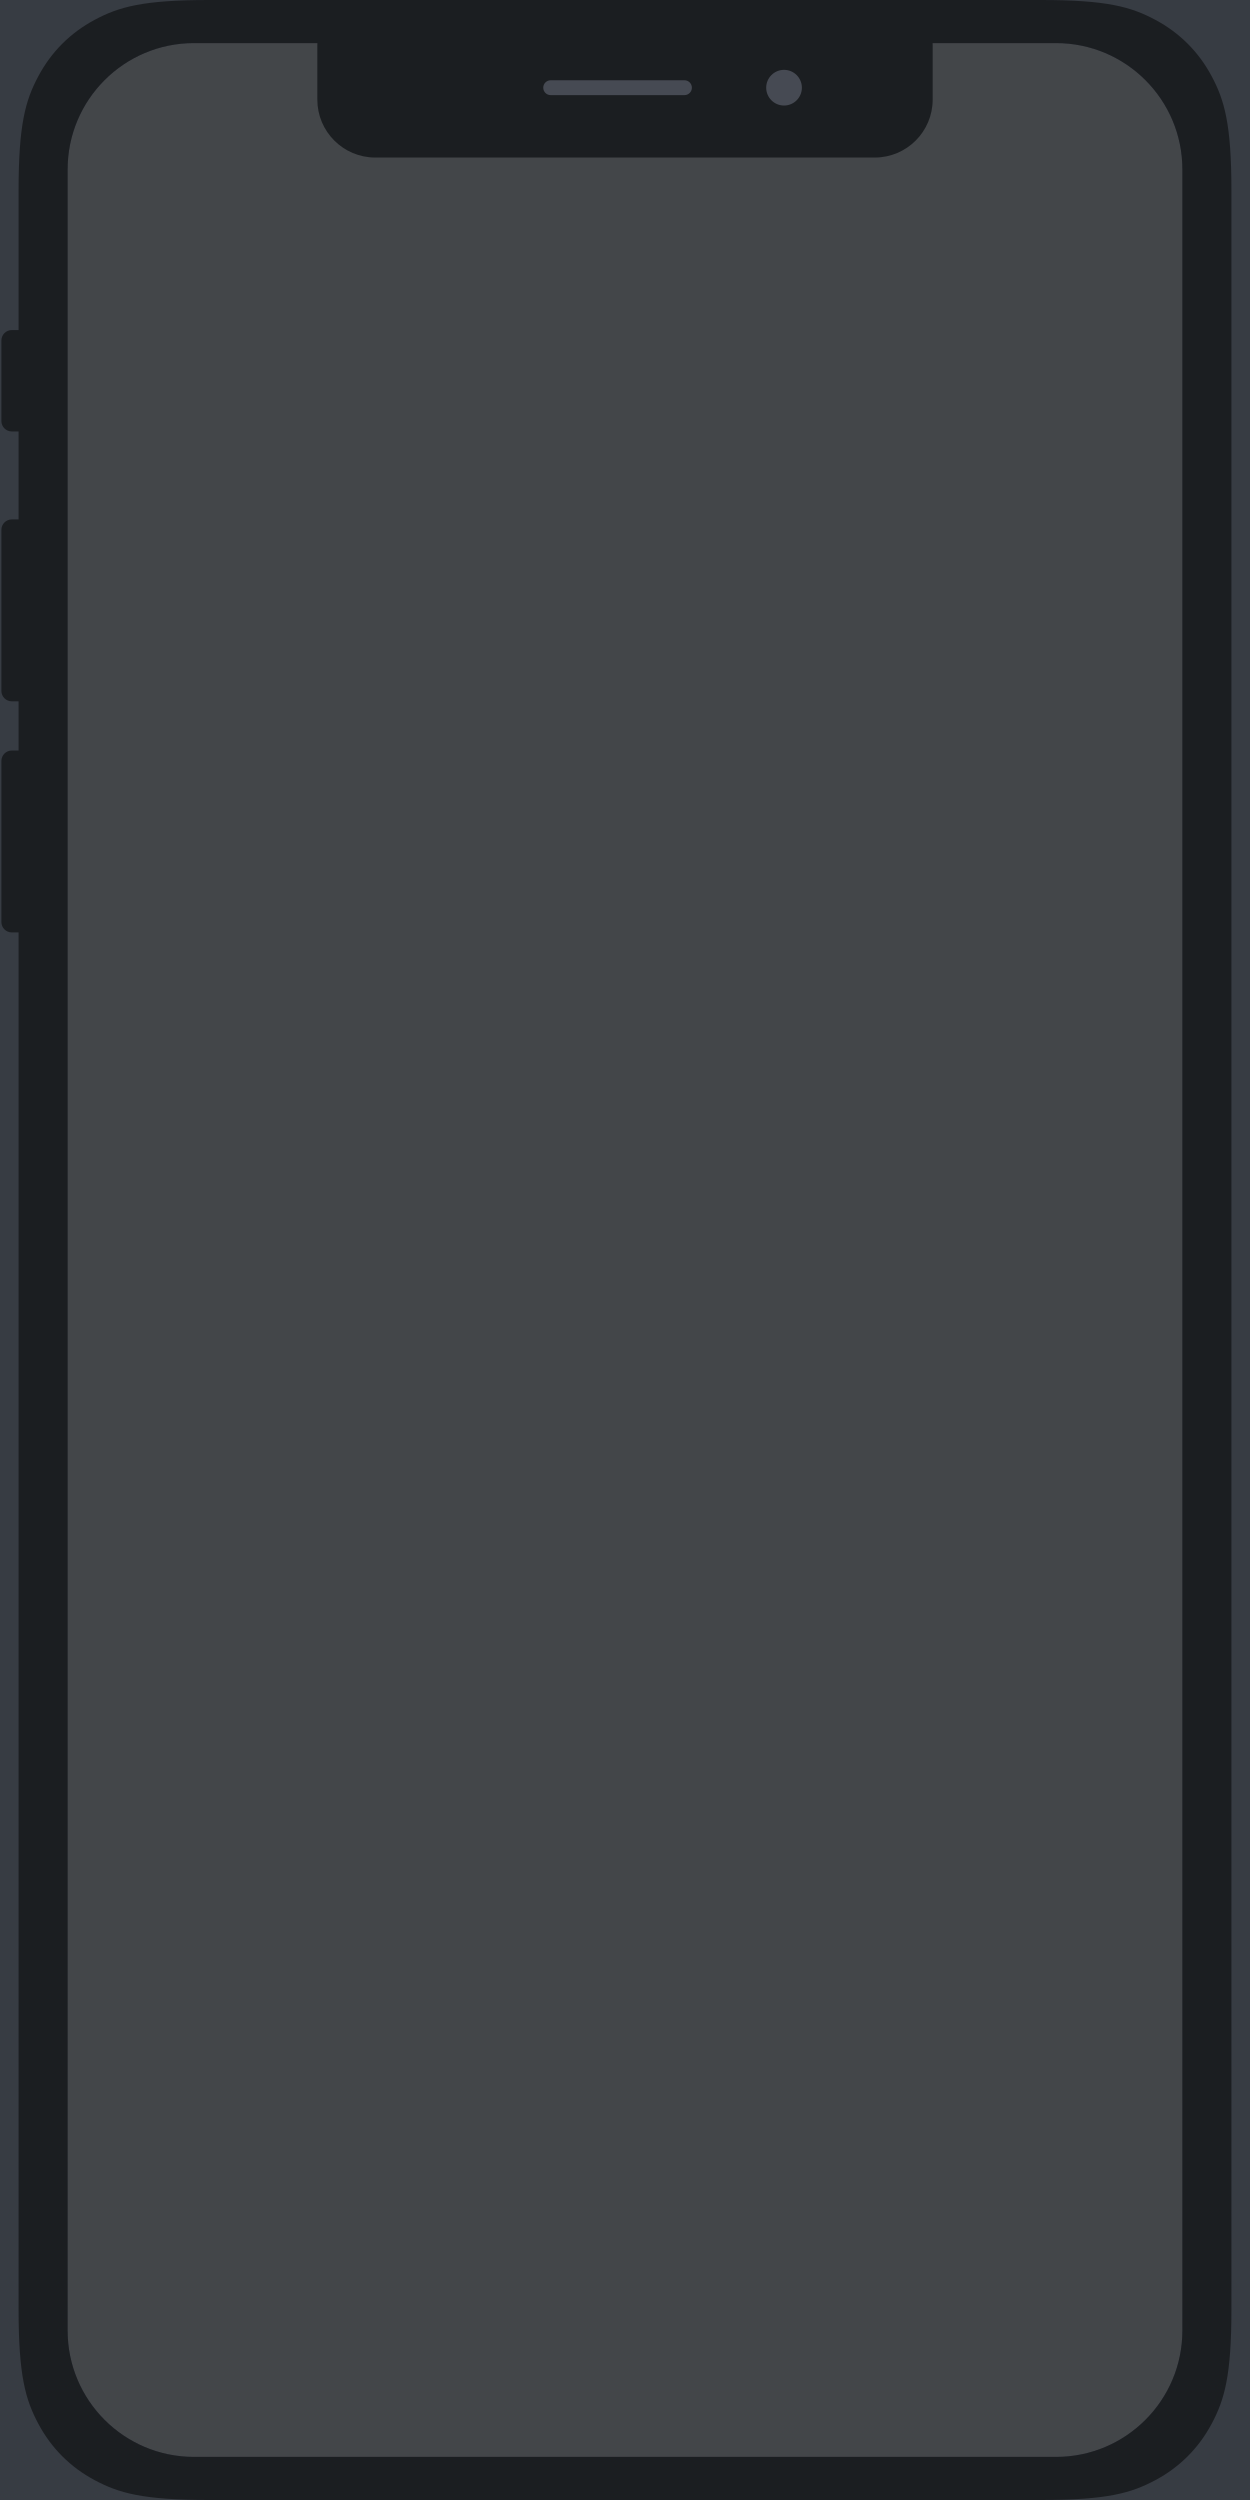
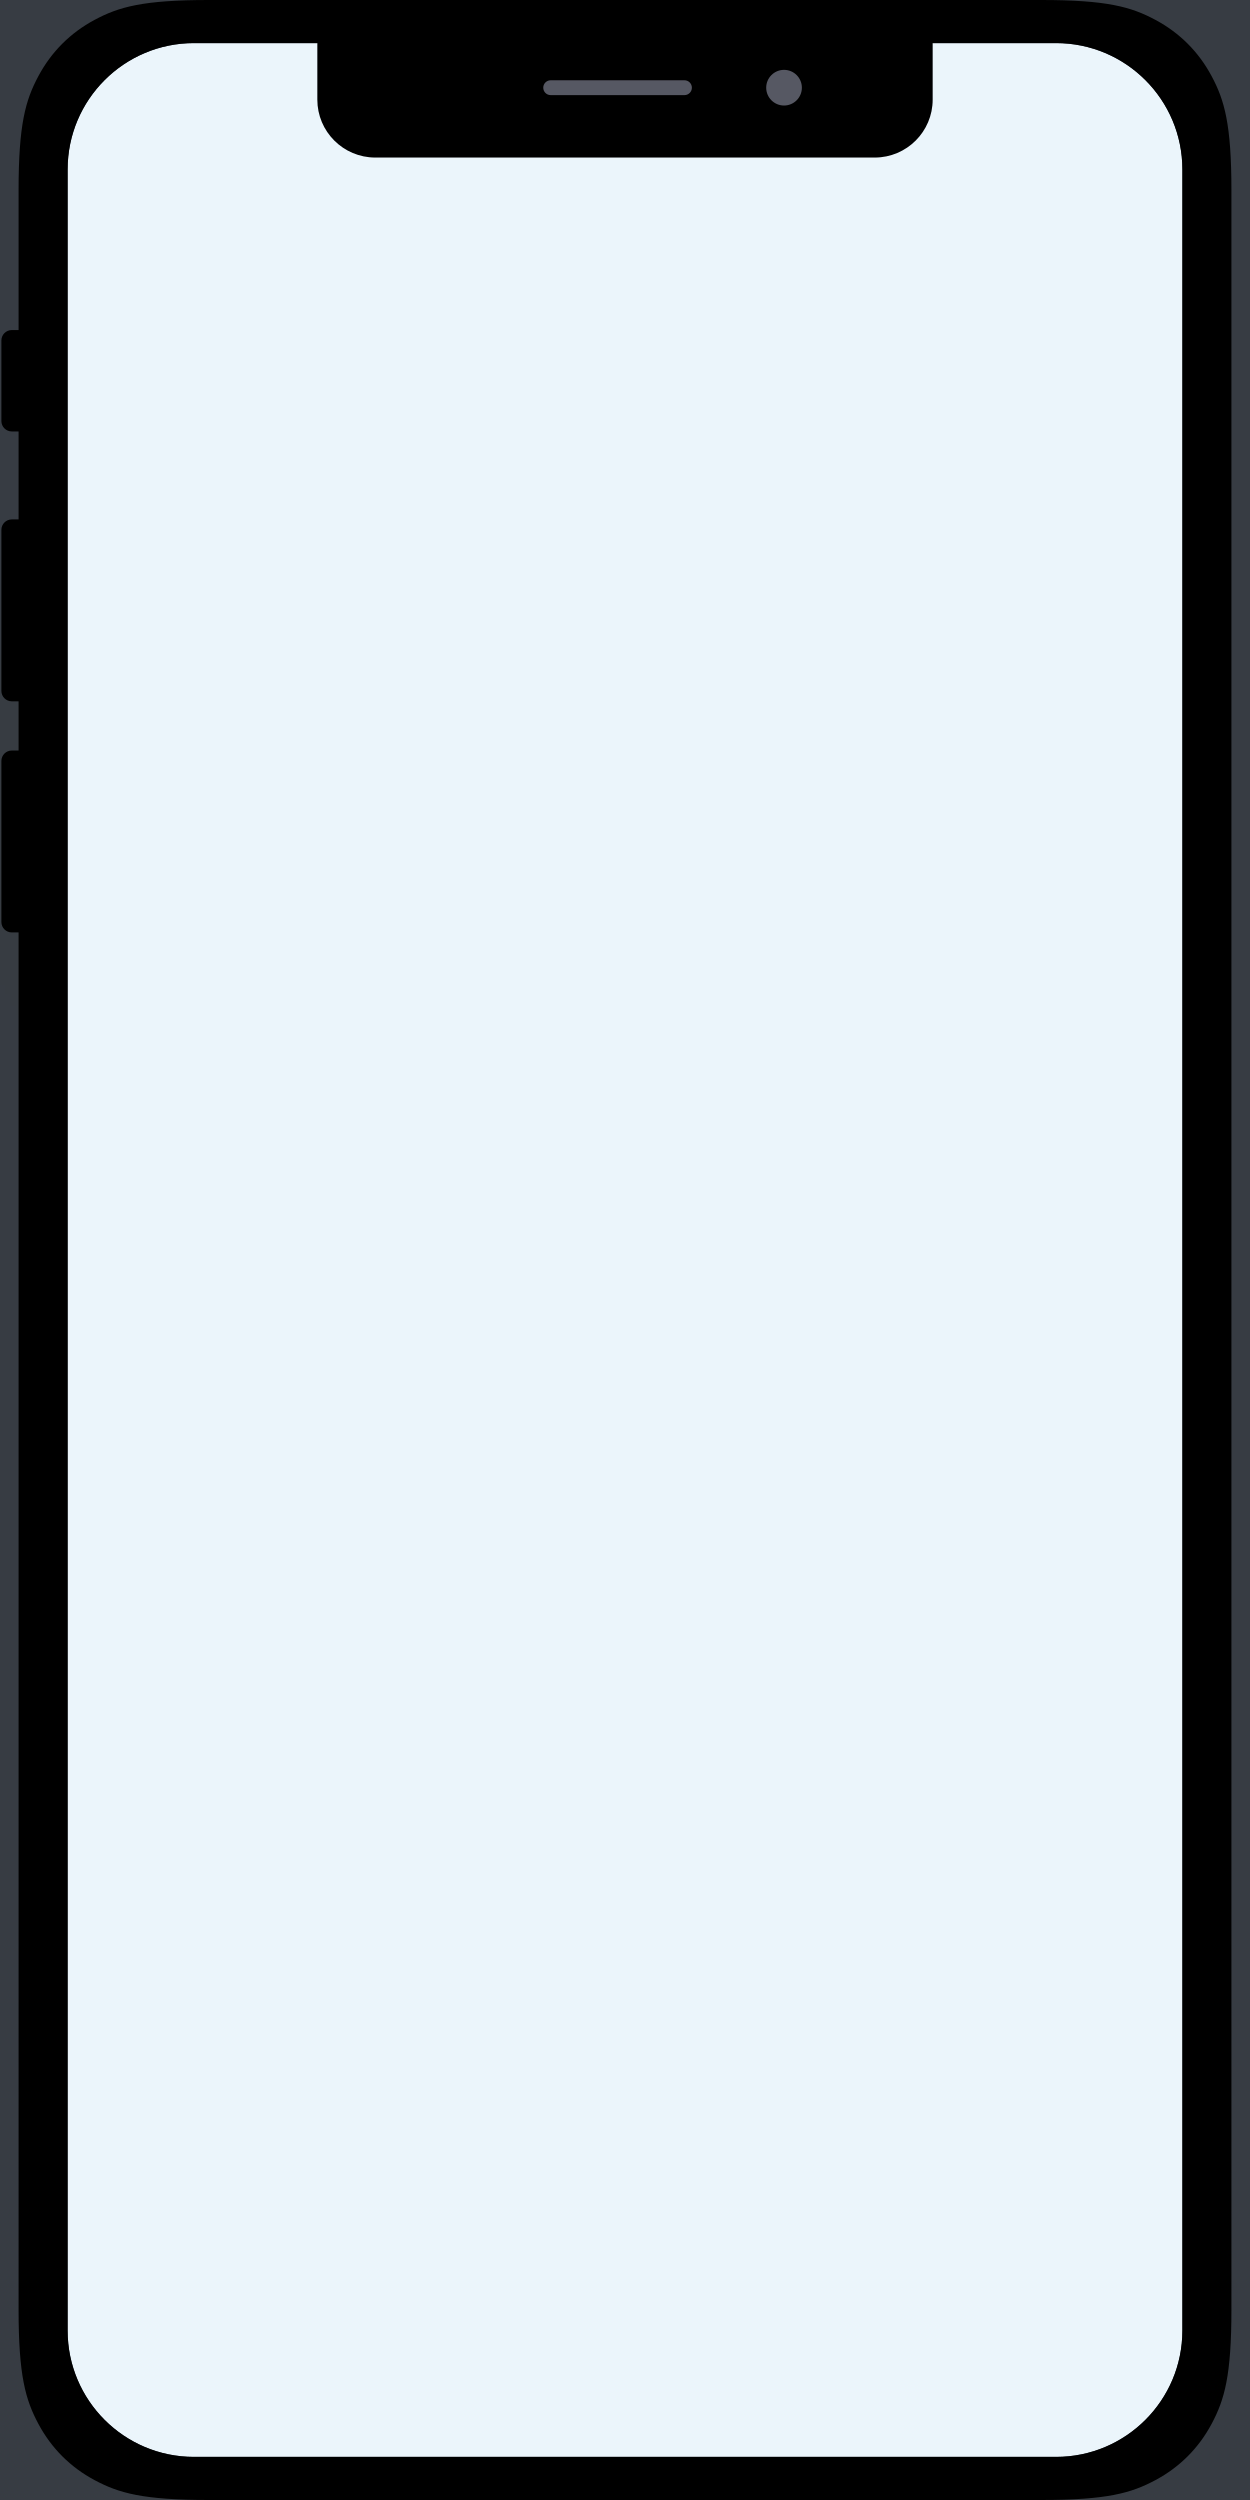
<svg xmlns="http://www.w3.org/2000/svg" xmlns:xlink="http://www.w3.org/1999/xlink" width="841px" height="1682px" viewBox="0 0 841 1682" version="1.1">
  <defs>
    <path d="M7.438,222.064 L18,222.064 C21.866,222.064 25,225.198 25,229.064 L25,283.279 C25,287.145 21.866,290.279 18,290.279 L7.438,290.279 C3.572,290.279 0.438,287.145 0.438,283.279 L0.438,229.064 C0.438,225.198 3.572,222.064 7.438,222.064 Z M7.438,349.465 L18,349.465 C21.866,349.465 25,352.599 25,356.465 L25,464.85 C25,468.716 21.866,471.85 18,471.85 L7.438,471.85 C3.572,471.85 0.438,468.716 0.438,464.85 L0.438,356.465 C0.438,352.599 3.572,349.465 7.438,349.465 Z M7.438,504.954 L18,504.954 C21.866,504.954 25,508.088 25,511.954 L25,620.34 C25,624.206 21.866,627.34 18,627.34 L7.438,627.34 C3.572,627.34 0.438,624.206 0.438,620.34 L0.438,511.954 C0.438,508.088 3.572,504.954 7.438,504.954 Z" id="path-1" />
    <filter x="-879.4%" y="-35.5%" width="1858.8%" height="206.6%" filterUnits="objectBoundingBox" id="filter-2">
      <feOffset dx="0" dy="72" in="SourceAlpha" result="shadowOffsetOuter1" />
      <feGaussianBlur stdDeviation="60" in="shadowOffsetOuter1" result="shadowBlurOuter1" />
      <feColorMatrix values="0 0 0 0 0   0 0 0 0 0   0 0 0 0 0  0 0 0 0.133 0" type="matrix" in="shadowBlurOuter1" />
    </filter>
    <rect id="path-3" x="0" y="0" width="750" height="1624" rx="85" />
  </defs>
  <g id="📱CHANGE-HERE" stroke="none" stroke-width="1" fill="none" fill-rule="evenodd">
    <g id="phone">
      <g id="Group-3">
        <rect id="Combined-Shape" fill="#373C43" x="0" y="0" width="828" height="1682" />
        <rect id="Rectangle-6" fill="#373C43" x="810" y="0" width="31" height="1682" />
-         <g id="Group-2" opacity="0.5" transform="translate(0.5, 0)">
+         <g id="Group-2" transform="translate(0.5, 0)">
          <g id="body">
            <use fill="black" fill-opacity="1" filter="url(#filter-2)" xlink:href="#path-1" />
            <use fill="#000000" fill-rule="evenodd" xlink:href="#path-1" />
          </g>
          <g id="📱Change-this-screen" transform="translate(45, 29)">
            <path d="M85,0 L665,0 C711.944,-8.62351033e-15 750,38.056 750,85 L750,1539 C750,1585.944 711.944,1624 665,1624 L85,1624 C38.056,1624 5.74900688e-15,1585.944 0,1539 L0,85 C-5.74900688e-15,38.056 38.056,8.62351033e-15 85,0 Z" id="masked-area" fill="#FF3B3B" fill-rule="evenodd" opacity="0" />
            <mask id="mask-4" fill="white">
              <use xlink:href="#path-3" />
            </mask>
-             <use id="mask" fill="#4F4F4F" fill-rule="evenodd" xlink:href="#path-3" />
+             <g id="mask" fill-rule="evenodd">
+               <use fill="#FFFFFF" xlink:href="#path-3" />
+               <use fill-opacity="0.1" fill="#3A99D8" xlink:href="#path-3" />
+             </g>
          </g>
          <path d="M213.027,29 L130,29 C83.056,29 45,67.056 45,114 L45,1568 C45,1614.944 83.056,1653 130,1653 L710,1653 C756.944,1653 795,1614.944 795,1568 L795,114 C795,67.056 756.944,29 710,29 L626.973,29 C626.991,29.331 627,29.664 627,30 L627,67 C627,88.539 609.539,106 588,106 L252,106 C230.461,106 213,88.539 213,67 L213,30 C213,29.664 213.009,29.331 213.027,29 Z M140.194,-5.17920154e-15 L699.806,5.17920154e-15 C744.382,-3.00926524e-15 760.546,4.641 776.842,13.357 C793.139,22.072 805.928,34.861 814.643,51.158 C823.359,67.454 828,83.618 828,128.194 L828,1553.806 C828,1598.382 823.359,1614.546 814.643,1630.842 C805.928,1647.139 793.139,1659.928 776.842,1668.643 C760.546,1677.359 744.382,1682 699.806,1682 L140.194,1682 C95.618,1682 79.454,1677.359 63.158,1668.643 C46.861,1659.928 34.072,1647.139 25.357,1630.842 C16.641,1614.546 12,1598.382 12,1553.806 L12,128.194 C12,83.618 16.641,67.454 25.357,51.158 C34.072,34.861 46.861,22.072 63.158,13.357 C79.454,4.641 95.618,3.00926524e-15 140.194,-5.17920154e-15 Z" id="screen-frame" fill="#000000" />
          <g id="sensor-camera" opacity="0.6" transform="translate(365, 47)" fill="#9092A5">
            <g id="Group" transform="translate(150, 0)">
              <circle id="Oval" cx="12" cy="12" r="12" />
            </g>
            <rect id="Rectangle-2" x="0" y="7" width="100" height="10" rx="5" />
          </g>
        </g>
      </g>
    </g>
  </g>
</svg>
